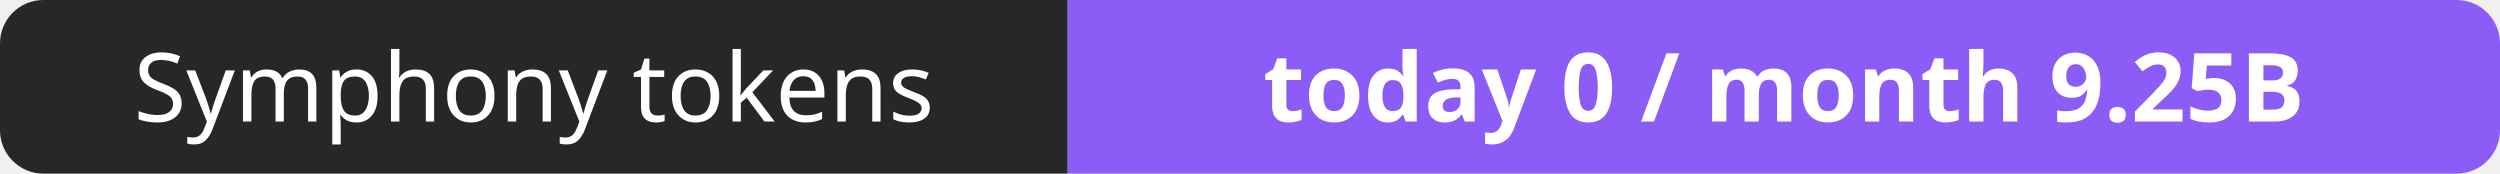
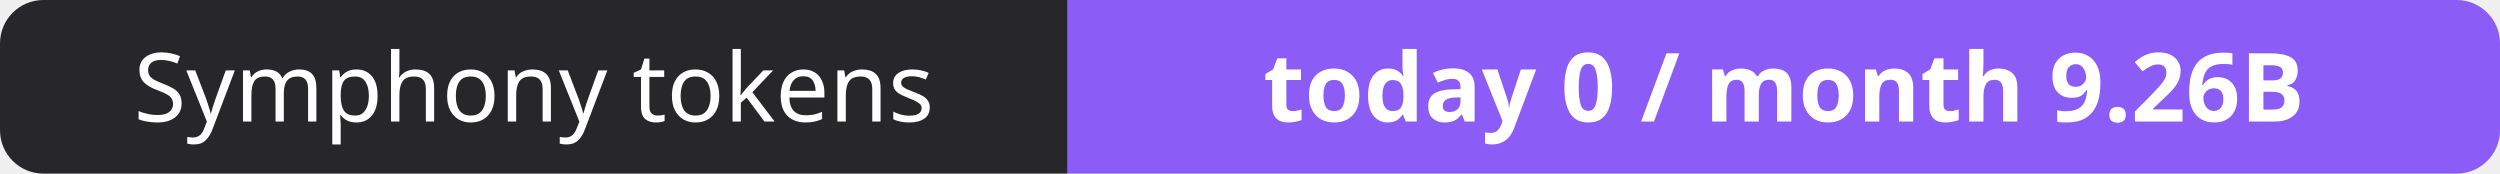
- <svg xmlns="http://www.w3.org/2000/svg" width="288" height="20" role="img" aria-label="Symphony tokens: today 0 / month 9.25B">
+ <svg xmlns="http://www.w3.org/2000/svg" width="288" height="20" role="img" aria-label="Symphony tokens: today 0 / month 9.26B">
  <clipPath id="r">
    <rect width="288" height="20" rx="5" fill="#fff" />
  </clipPath>
  <g clip-path="url(#r)">
    <rect width="123" height="20" fill="#27272a" />
    <rect x="123" width="165" height="20" fill="#8b5cf6" />
  </g>
  <g fill="#fff" text-anchor="middle" font-family="Verdana,Geneva,sans-serif" font-size="11">
    <text x="61.5" y="14">Symphony tokens</text>
-     <text x="205.5" y="14" font-weight="700">today 0 / month 9.25B</text>
+     <text x="205.5" y="14" font-weight="700">today 0 / month 9.26B</text>
  </g>
</svg>
